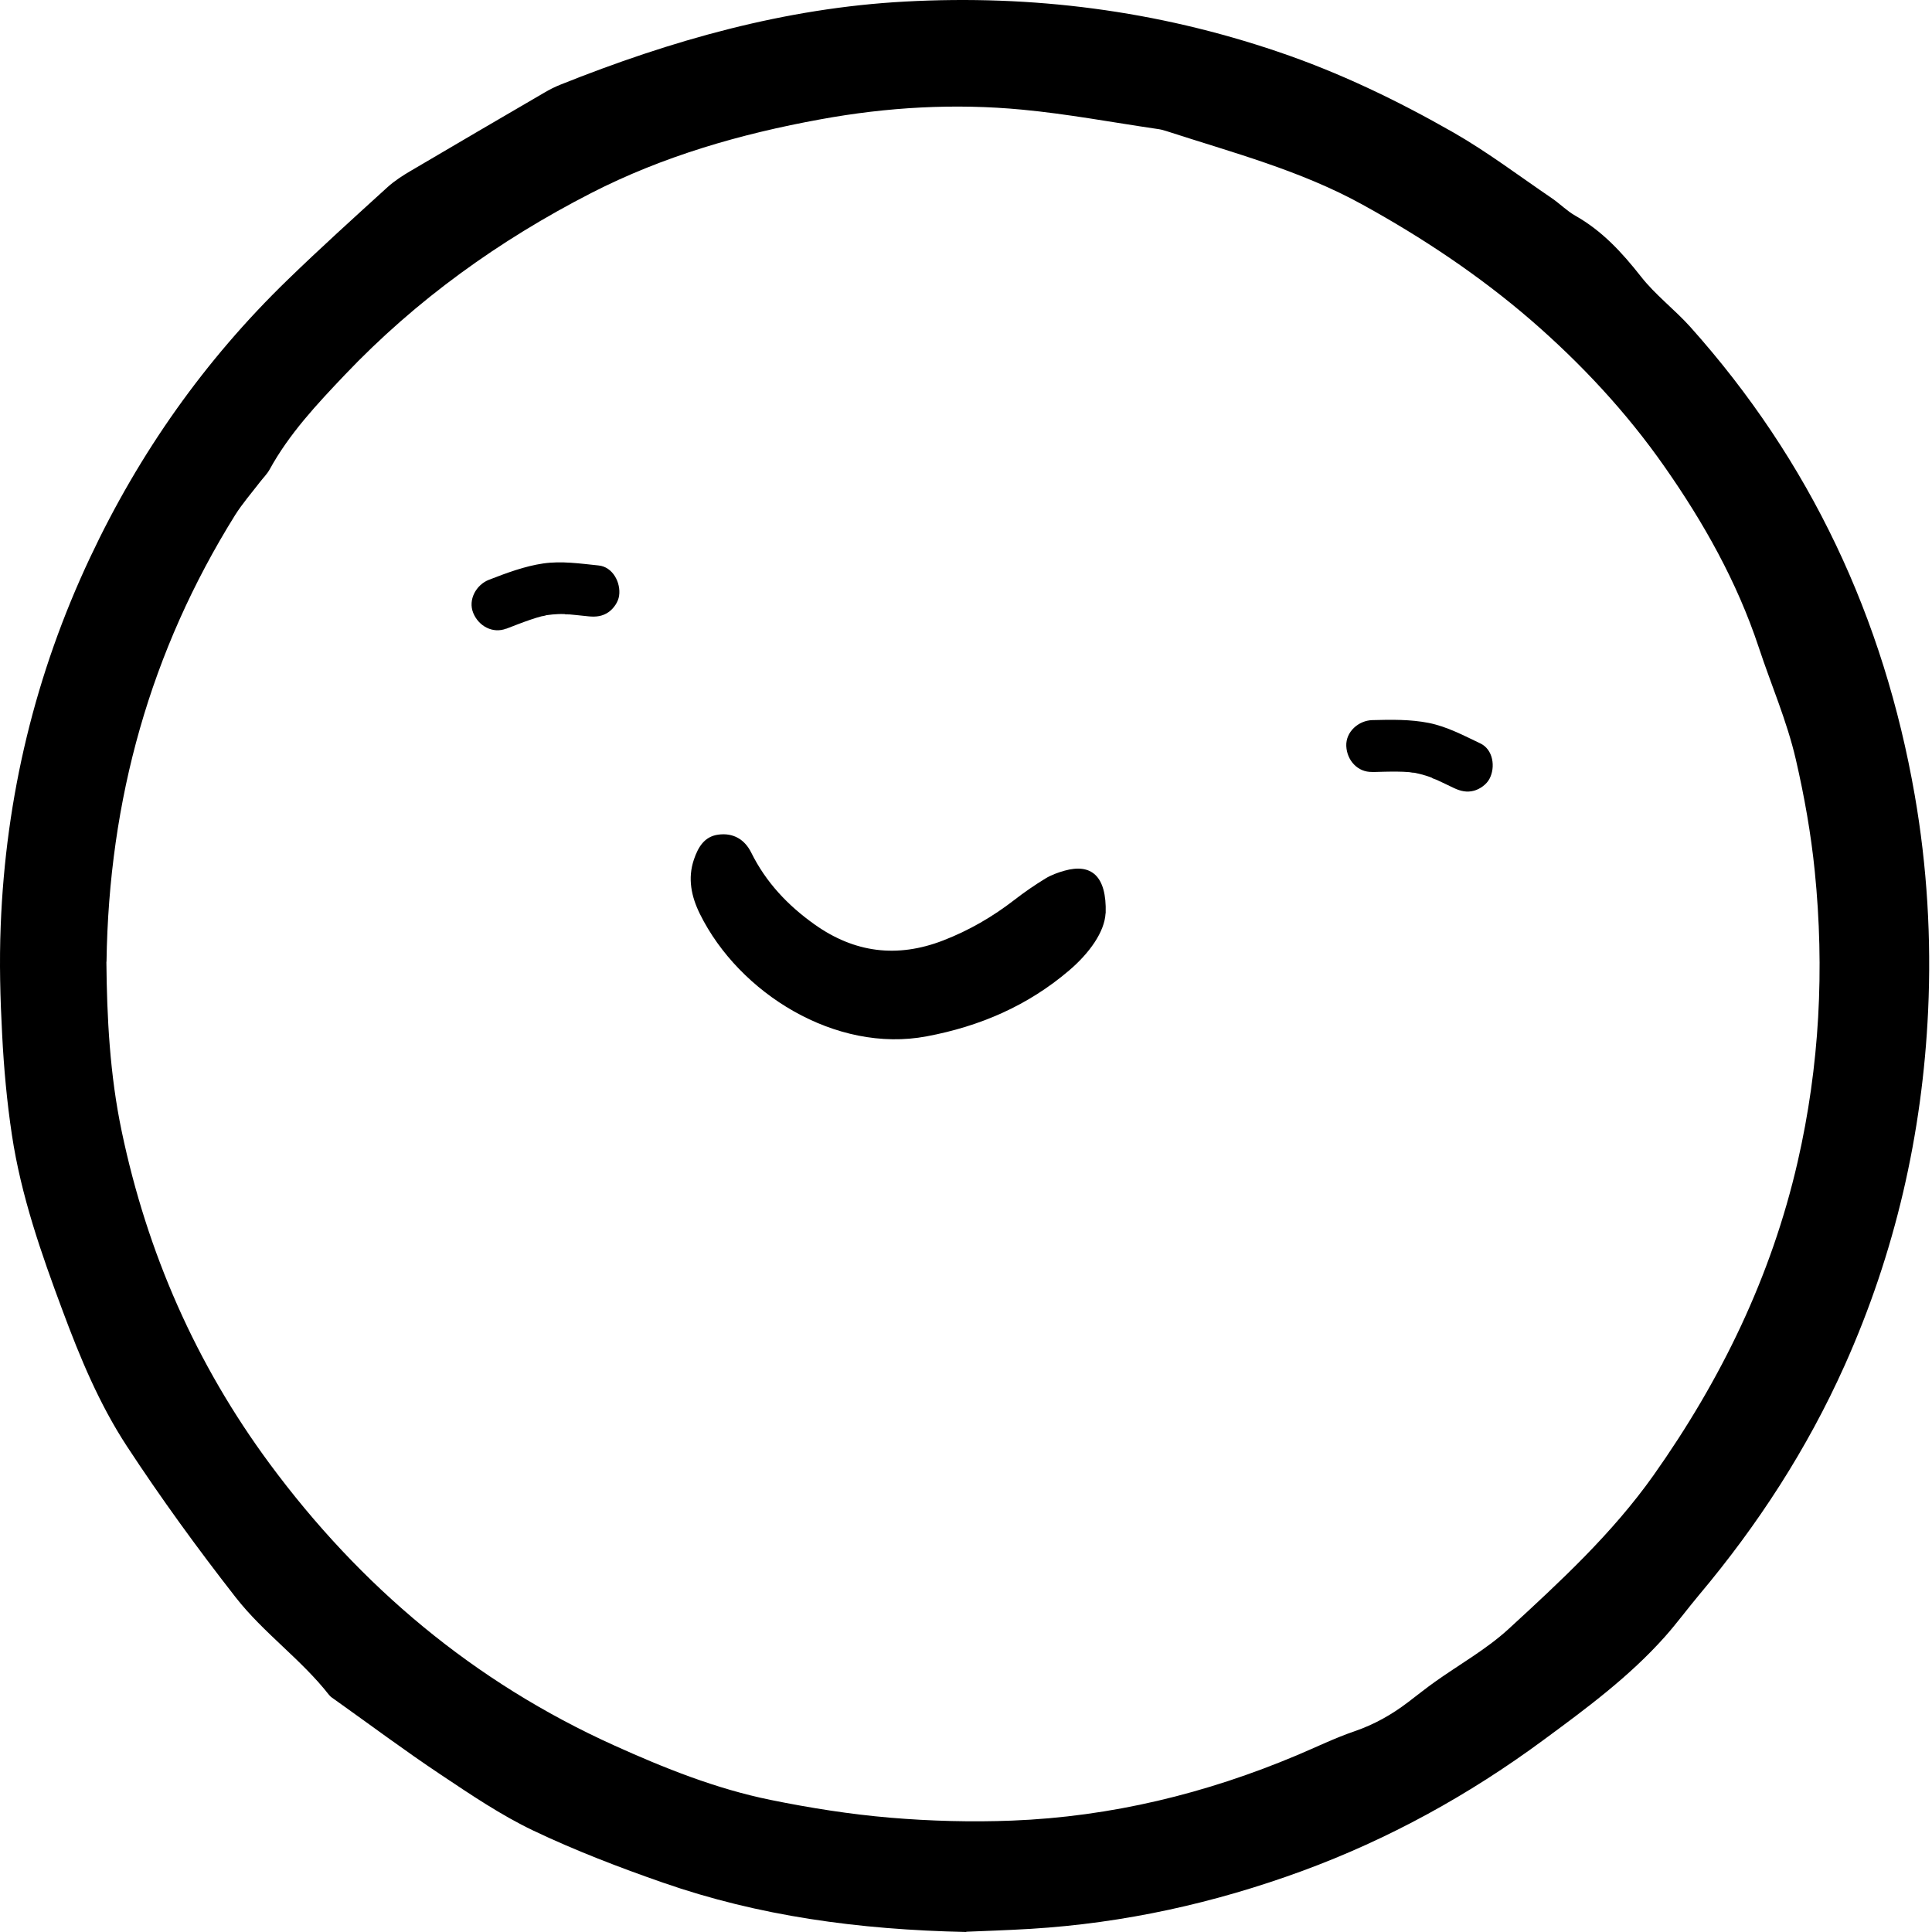
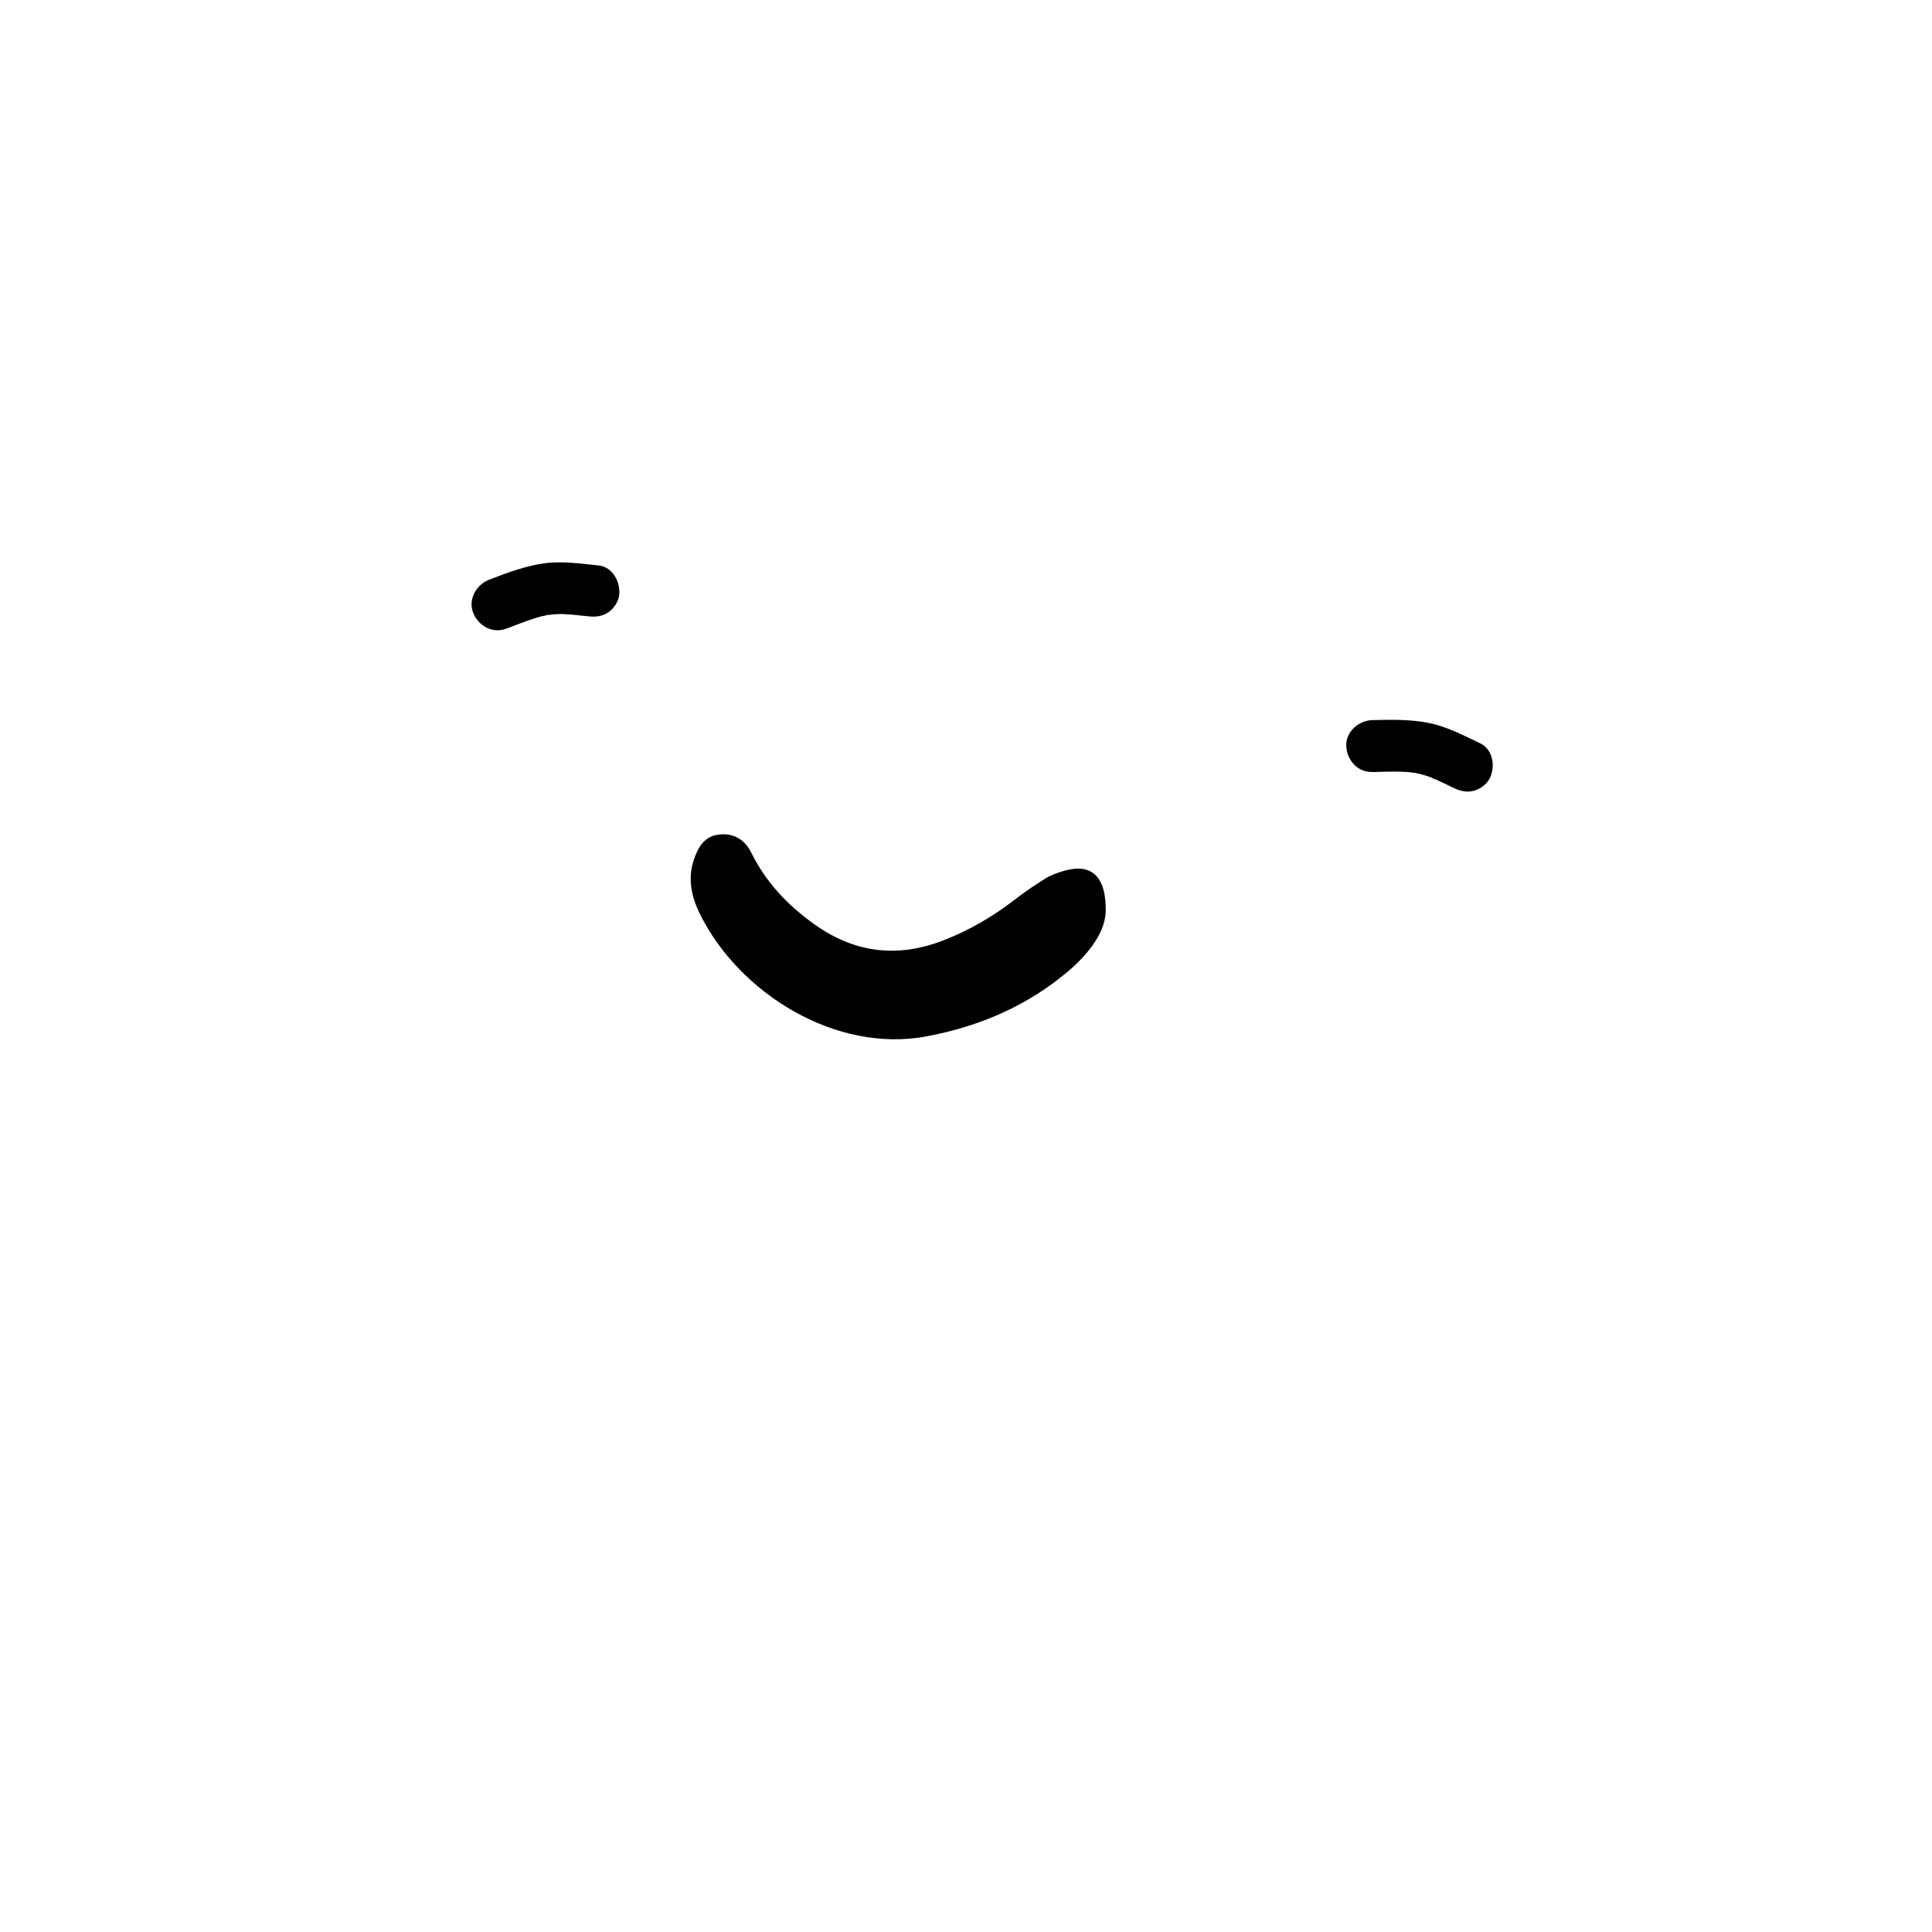
<svg xmlns="http://www.w3.org/2000/svg" viewBox="0 0 620 620" fill="none">
-   <path d="M310.057 619.996C275.241 619.254 243.47 614.84 212.791 604.176C198.661 599.254 184.61 593.863 171.144 587.457C160.762 582.496 151.082 575.933 141.48 569.527C129.927 561.832 118.803 553.512 107.484 545.465C106.82 544.996 106.118 544.566 105.61 543.941C96.672 532.496 84.651 524.137 75.634 512.613C63.339 496.871 51.669 480.816 40.74 464.137C31.841 450.543 25.713 435.738 20.093 420.621C13.223 402.222 6.744 383.668 3.816 364.176C2.216 353.551 1.24 342.808 0.694 332.066C0.069 320.426 -0.243 308.707 0.226 297.066C1.826 255.738 11.31 216.246 28.953 178.824C44.721 145.347 65.72 115.543 92.301 89.801C102.761 79.644 113.573 69.879 124.346 60.074C126.648 58.004 129.303 56.285 131.996 54.722C146.203 46.324 160.45 38.043 174.696 29.723C176.335 28.746 178.053 27.887 179.809 27.183C215.367 12.965 251.861 2.574 290.424 0.504C331.407 -1.723 371.22 3.394 410.095 16.598C429.845 23.277 448.463 32.262 466.456 42.535C477.424 48.824 487.572 56.519 498.033 63.629C500.609 65.387 502.834 67.691 505.527 69.215C514.114 74.058 520.515 81.012 526.565 88.707C531.17 94.605 537.337 99.254 542.373 104.84C580.975 147.965 604.55 198.316 614.464 255.191C618.445 278.082 619.811 301.168 618.757 324.332C616.923 363.941 608.18 402.027 591.942 438.238C579.921 465.035 564.074 489.449 545.183 511.91C541.514 516.285 538.118 520.933 534.293 525.23C522.857 538.082 509.04 548.277 495.301 558.394C471.491 575.972 445.731 590.191 417.862 600.426C389.72 610.738 360.798 617.144 330.861 618.98C323.133 619.449 315.405 619.683 310.096 619.918L310.057 619.996ZM34.144 308.629C34.3 326.402 35.237 344.918 39.062 363.082C47.219 401.988 62.871 437.73 86.563 469.762C115.72 509.215 152.175 539.801 196.983 560.074C213.22 567.418 229.809 574.058 247.295 577.613C259.941 580.191 272.782 582.222 285.663 583.316C298.621 584.41 311.775 584.762 324.772 584.254C356.544 583.004 387.027 575.582 416.301 563.238C422.429 560.66 428.401 557.73 434.685 555.582C440.969 553.433 446.589 550.269 451.82 546.285C454.708 544.098 457.518 541.832 460.485 539.722C468.33 534.137 476.917 529.332 483.981 522.887C500.687 507.535 517.353 492.183 530.663 473.394C552.365 442.691 568.446 409.605 576.876 372.887C583.941 342.105 585.541 310.933 582.38 279.605C581.17 267.535 579.023 255.504 576.291 243.668C573.442 231.363 568.328 219.644 564.386 207.691C557.4 186.637 546.705 167.691 534.215 149.84C521.998 132.34 507.4 116.676 491.202 102.652C474.614 88.355 456.503 76.285 437.3 65.699C417.355 54.683 395.575 48.98 374.186 42.027C373.249 41.715 372.234 41.48 371.259 41.363C356.856 39.254 342.531 36.558 328.051 35.191C306.349 33.121 284.648 34.371 263.18 38.316C237.654 42.965 212.791 50.113 189.645 61.988C160.215 77.105 133.557 96.207 110.685 120.269C101.746 129.683 92.847 139.137 86.524 150.66C85.704 152.144 84.455 153.355 83.402 154.722C80.708 158.238 77.781 161.597 75.439 165.308C48.273 208.902 34.925 256.558 34.183 308.629H34.144Z" fill="black" />
+   <path d="M440.345 247.757C443.036 247.691 445.728 247.591 448.42 247.624C449.716 247.624 450.979 247.691 452.275 247.79C452.74 247.824 453.471 248.056 453.903 247.957C452.574 247.757 452.374 247.757 453.305 247.89C453.571 247.923 453.836 247.99 454.102 248.023C455.265 248.256 456.395 248.555 457.492 248.888C458.156 249.087 458.821 249.32 459.486 249.586L459.984 249.786C460.815 250.118 460.649 250.052 459.486 249.553C459.685 249.852 460.582 250.052 460.948 250.218C461.612 250.517 462.277 250.85 462.941 251.149C464.171 251.715 465.401 252.313 466.63 252.912C468.69 253.876 470.751 254.375 473.044 253.743C474.971 253.211 477.064 251.715 477.995 249.919C479.956 246.227 479.224 240.507 475.004 238.545C469.687 236.018 464.337 233.158 458.489 231.994C452.64 230.83 446.459 230.93 440.345 231.096C435.992 231.229 431.838 234.821 432.037 239.41C432.237 243.999 435.693 247.857 440.345 247.724V247.757Z" fill="black" />
  <path d="M354.787 293.082C354.475 299.019 349.674 305.816 343.078 311.441C329.846 322.73 314.468 329.371 297.372 332.574C268.176 338.082 237.186 318.746 224.617 293.316C221.885 287.808 220.597 281.91 222.705 275.777C224.032 271.91 225.983 268.473 230.472 267.848C235.312 267.183 238.981 269.371 241.089 273.629C245.811 283.16 252.837 290.582 261.424 296.676C274.226 305.777 287.926 307.496 302.602 301.832C310.916 298.629 318.527 294.215 325.592 288.746C328.753 286.285 332.071 284.019 335.506 281.91C337.379 280.777 339.526 279.996 341.634 279.41C350.143 277.027 355.178 281.012 354.826 293.043L354.787 293.082Z" fill="black" />
-   <path d="M440.345 247.757C443.036 247.691 445.728 247.591 448.42 247.624C449.716 247.624 450.979 247.691 452.275 247.79C452.74 247.824 453.471 248.056 453.903 247.957C452.574 247.757 452.374 247.757 453.305 247.89C453.571 247.923 453.836 247.99 454.102 248.023C455.265 248.256 456.395 248.555 457.492 248.888C458.156 249.087 458.821 249.32 459.486 249.586L459.984 249.786C460.815 250.118 460.649 250.052 459.486 249.553C459.685 249.852 460.582 250.052 460.948 250.218C461.612 250.517 462.277 250.85 462.941 251.149C464.171 251.715 465.401 252.313 466.63 252.912C468.69 253.876 470.751 254.375 473.044 253.743C474.971 253.211 477.064 251.715 477.995 249.919C479.956 246.227 479.224 240.507 475.004 238.545C469.687 236.018 464.337 233.158 458.489 231.994C452.64 230.83 446.459 230.93 440.345 231.096C435.992 231.229 431.838 234.821 432.037 239.41C432.237 243.999 435.693 247.857 440.345 247.724V247.757Z" fill="black" />
  <path d="M162.484 201.76C164.998 200.795 167.5 199.798 170.047 198.927C171.268 198.492 172.48 198.131 173.734 197.791C174.184 197.666 174.951 197.64 175.324 197.401C174.005 197.659 173.817 197.726 174.738 197.539C175 197.481 175.273 197.455 175.534 197.397C176.708 197.226 177.873 197.129 179.017 197.075C179.71 197.04 180.415 197.036 181.13 197.064L181.667 197.085C182.561 197.12 182.382 197.113 181.119 197.033C181.407 197.248 182.319 197.135 182.719 197.169C183.446 197.228 184.184 197.319 184.91 197.378C186.258 197.498 187.617 197.65 188.976 197.801C191.24 198.019 193.349 197.798 195.297 196.434C196.934 195.286 198.405 193.174 198.679 191.17C199.288 187.035 196.681 181.891 192.047 181.458C186.191 180.86 180.191 179.96 174.291 180.825C168.391 181.69 162.601 183.856 156.897 186.064C152.84 187.649 150.132 192.426 151.858 196.682C153.585 200.939 158.135 203.414 162.473 201.729L162.484 201.76Z" fill="black" />
</svg>
